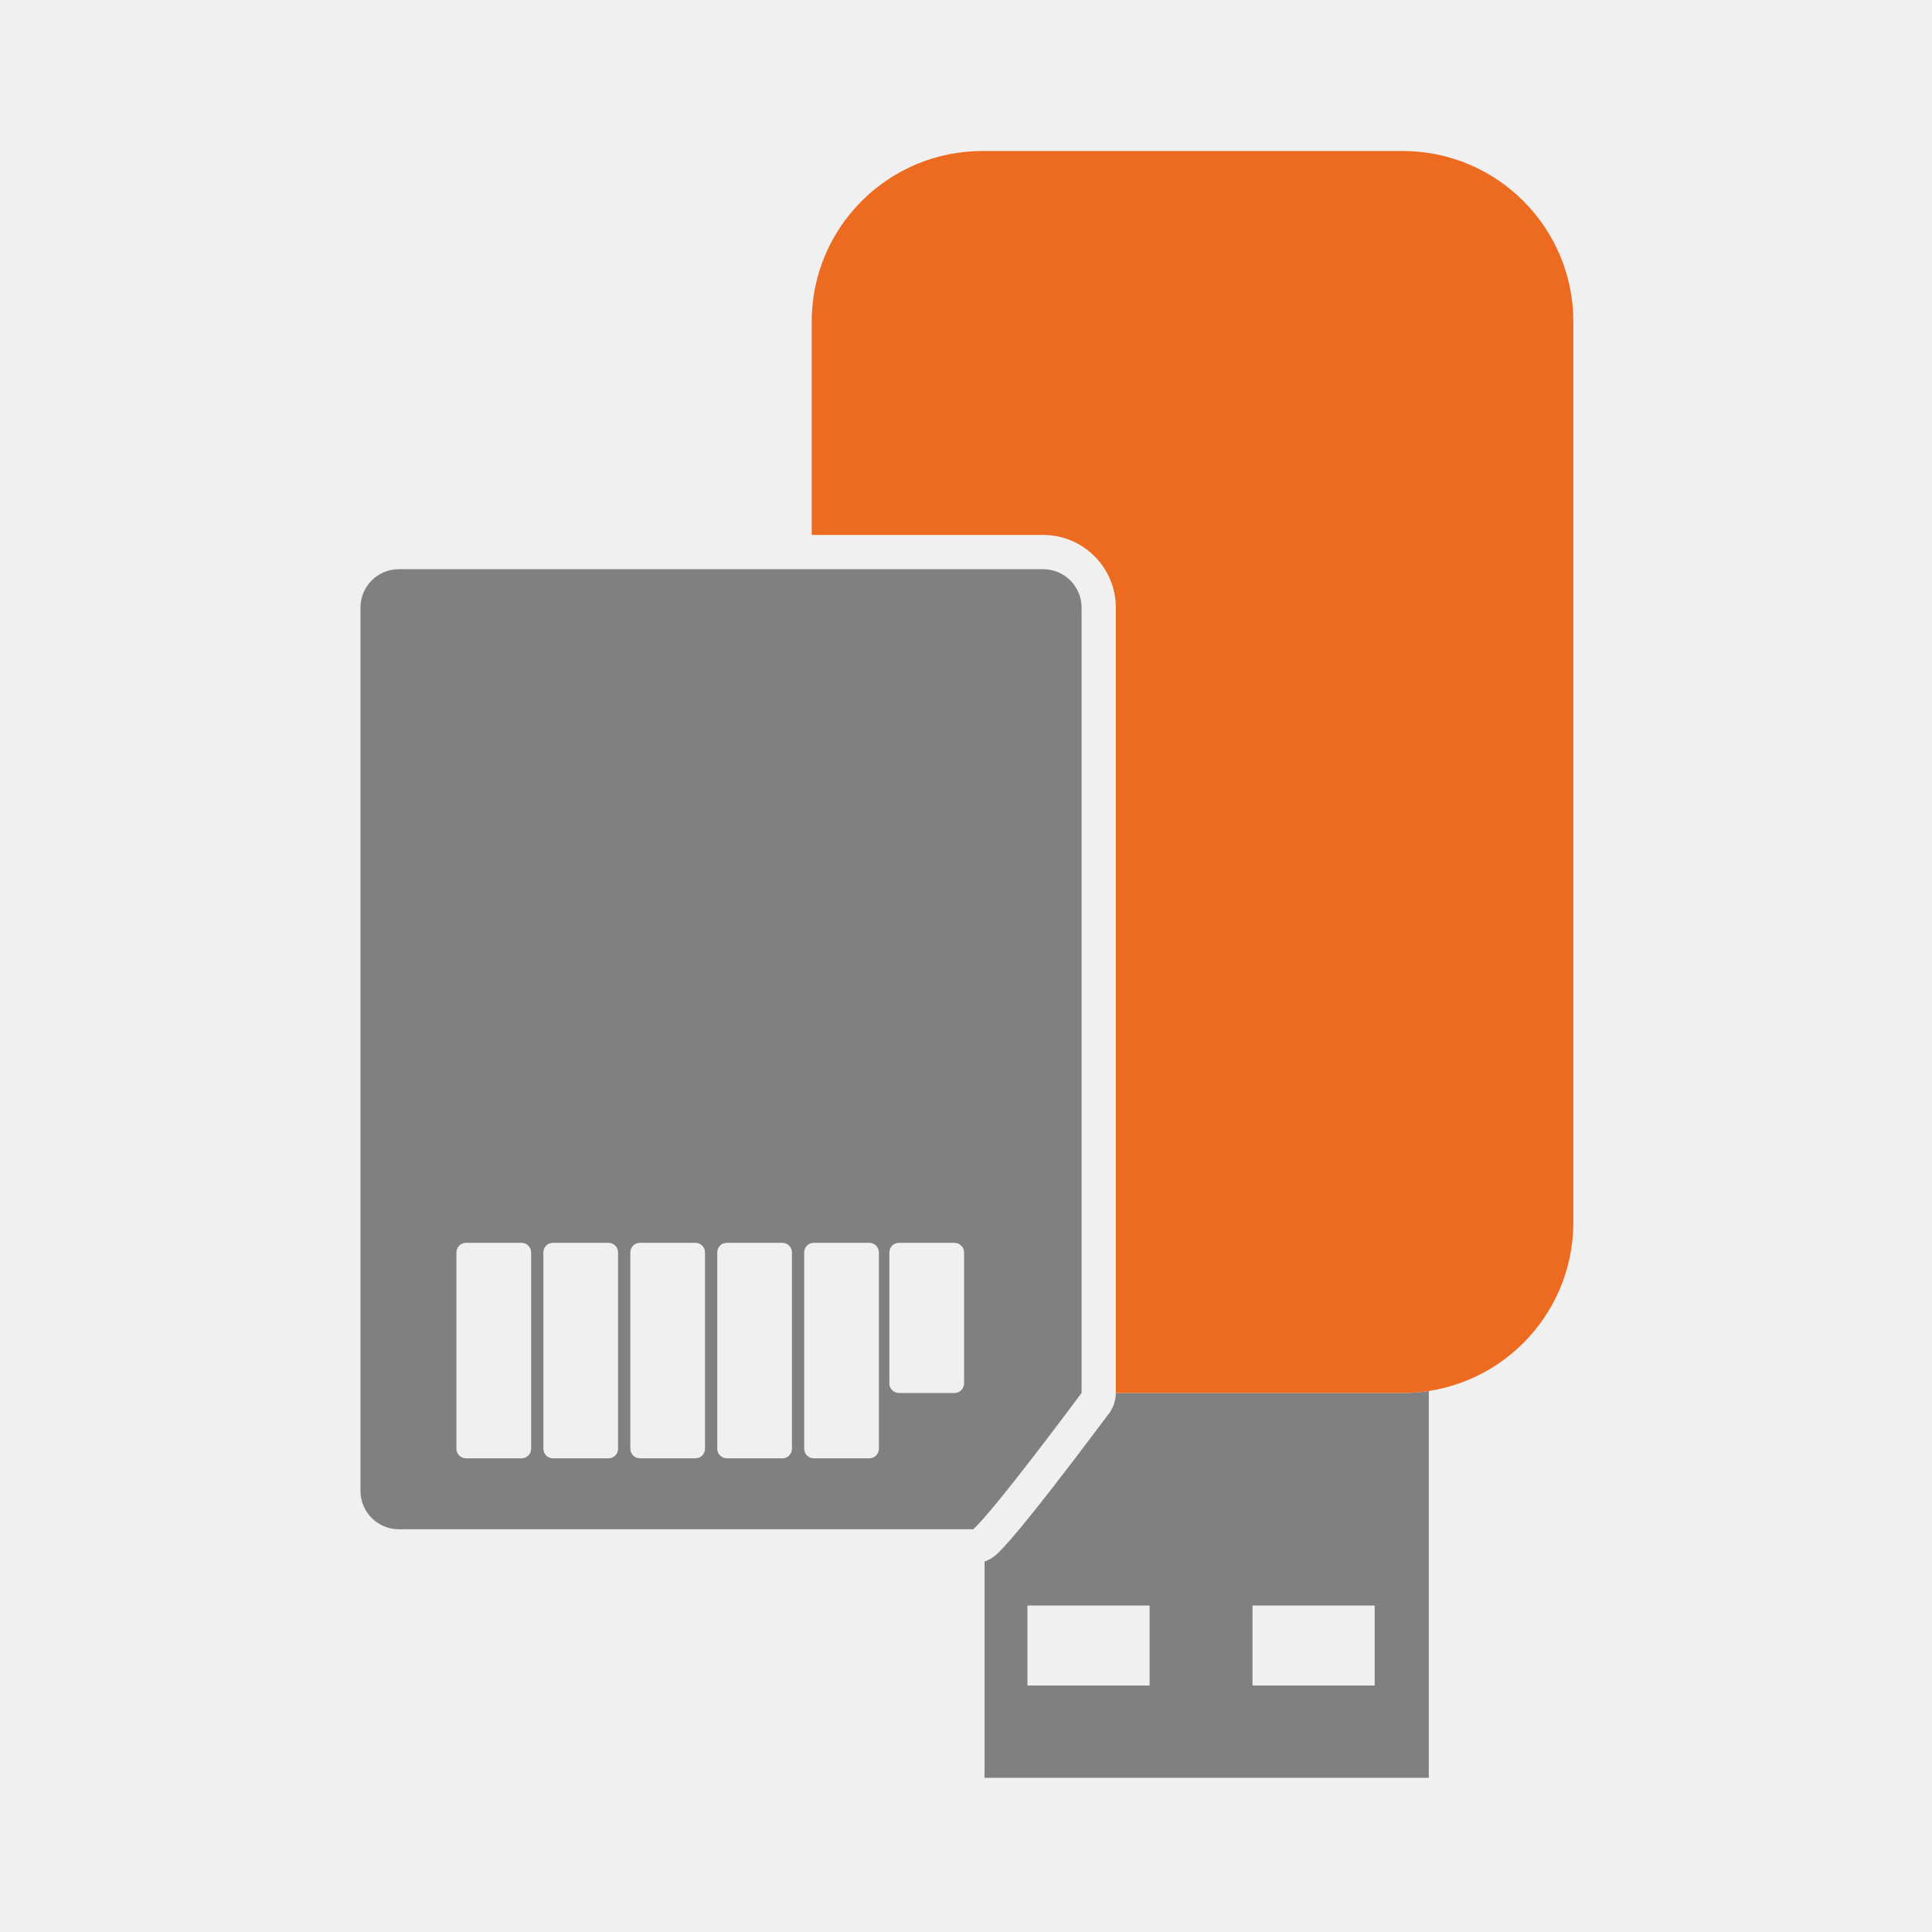
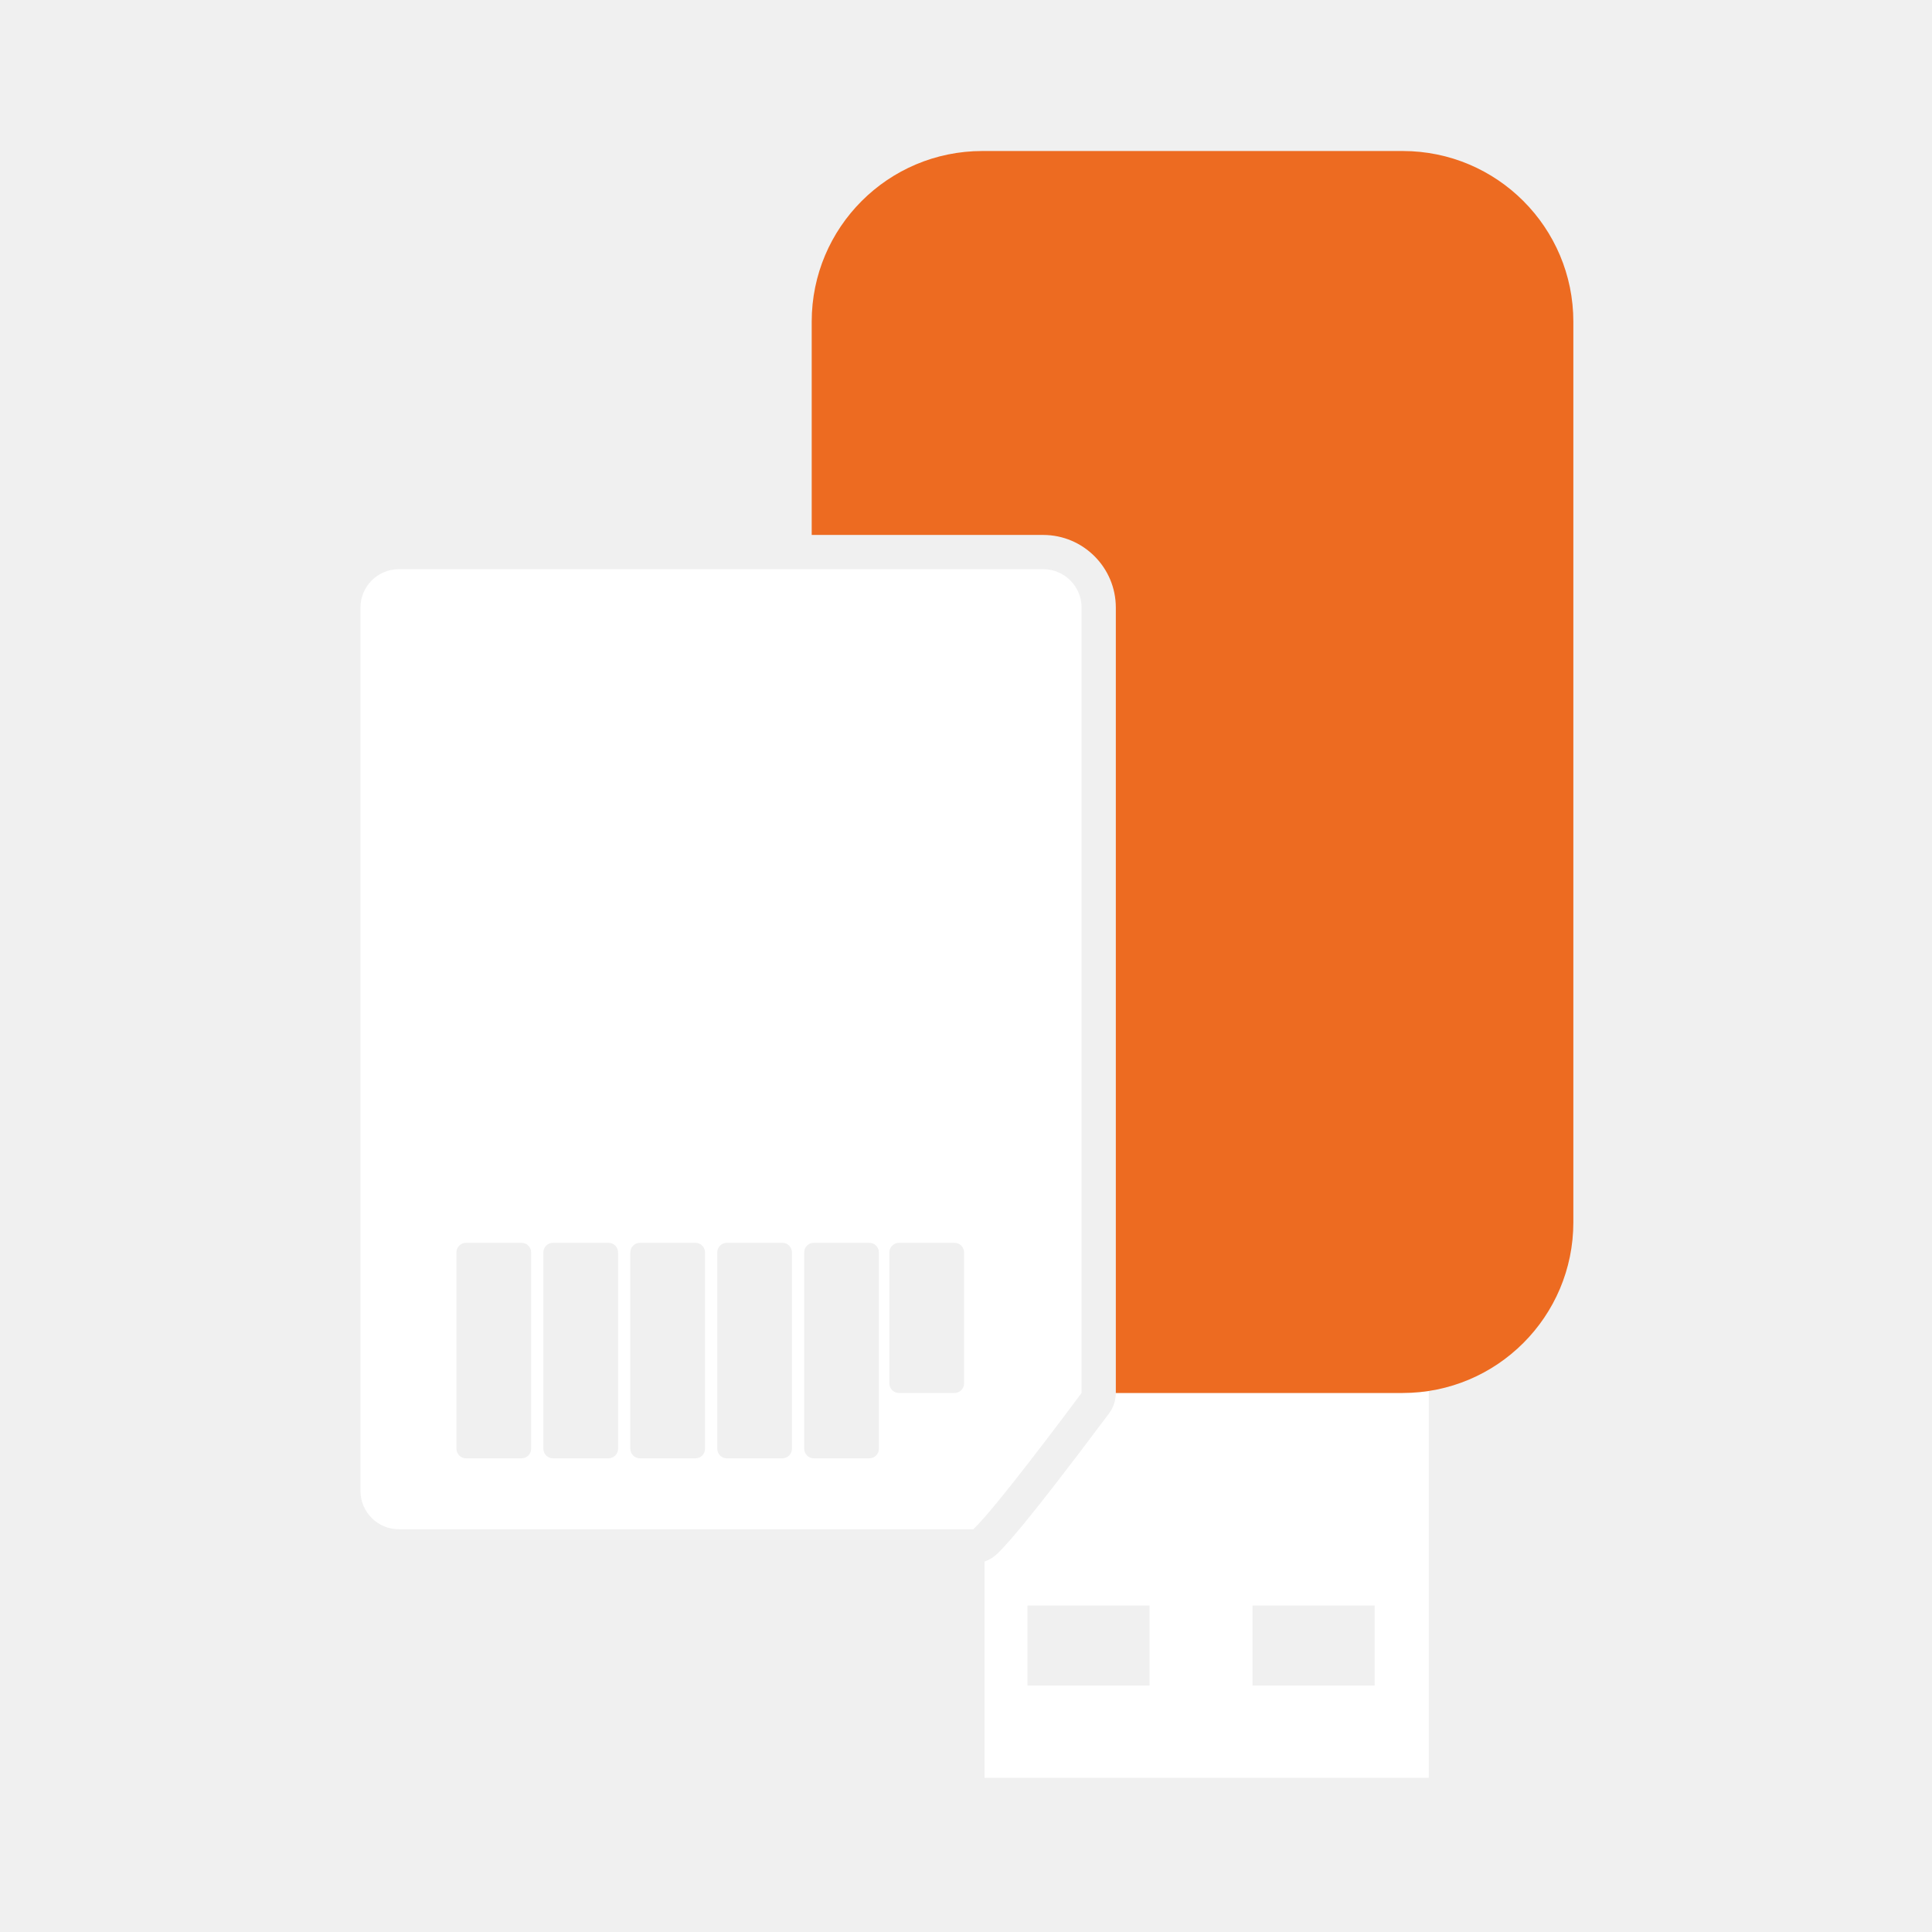
<svg xmlns="http://www.w3.org/2000/svg" version="1.0" id="Layer_1" x="0px" y="0px" viewBox="0 0 800 800" enable-background="new 0 0 800 800" xml:space="preserve">
  <g>
-     <path fill="#808080" d="M580.82,576.8H462.03v0c0,3.06-0.99,6.04-2.82,8.49l-0.49,0.65c-36.26,48.48-43.59,55.36-45.99,57.62   c-1.47,1.38-3.2,2.4-5.06,3.04v89.54h88.56h88.56h6.85V575.98C588.11,576.52,584.5,576.8,580.82,576.8z M476.02,697.94h-50.58   v-33.13h50.58V697.94z M569.22,697.94h-50.58v-33.13h50.58V697.94z" />
-     <path fill="#808080" d="M431.96,235.69h-266.8c-8.78,0-15.9,7.12-15.9,15.9v365.74c0,8.78,7.12,15.9,15.9,15.9h237.87   c9.06-8.5,38.91-48.51,44.83-56.43V251.59C447.86,242.81,440.74,235.69,431.96,235.69z M219.93,599.88c0,2.2-1.78,3.98-3.98,3.98   h-22.97c-2.2,0-3.98-1.78-3.98-3.98v-81.28c0-2.2,1.78-3.98,3.98-3.98h22.97c2.2,0,3.98,1.78,3.98,3.98V599.88z M255.93,599.88   c0,2.2-1.78,3.98-3.98,3.98h-22.97c-2.2,0-3.98-1.78-3.98-3.98v-81.28c0-2.2,1.78-3.98,3.98-3.98h22.97c2.2,0,3.98,1.78,3.98,3.98   V599.88z M291.93,599.88c0,2.2-1.78,3.98-3.98,3.98h-22.97c-2.2,0-3.98-1.78-3.98-3.98v-81.28c0-2.2,1.78-3.98,3.98-3.98h22.97   c2.2,0,3.98,1.78,3.98,3.98V599.88z M327.93,599.88c0,2.2-1.78,3.98-3.98,3.98h-22.97c-2.2,0-3.98-1.78-3.98-3.98v-81.28   c0-2.2,1.78-3.98,3.98-3.98h22.97c2.2,0,3.98,1.78,3.98,3.98V599.88z M363.93,599.88c0,2.2-1.78,3.98-3.98,3.98h-22.97   c-2.2,0-3.98-1.78-3.98-3.98v-81.28c0-2.2,1.78-3.98,3.98-3.98h22.97c2.2,0,3.98,1.78,3.98,3.98V599.88z M399.2,572.83   c0,2.2-1.78,3.98-3.98,3.98h-22.97c-2.2,0-3.98-1.78-3.98-3.98v-54.22c0-2.2,1.78-3.98,3.98-3.98h22.97c2.2,0,3.98,1.78,3.98,3.98   V572.83z" />
+     <path fill="#FFFFFF" d="M580.82,576.8H462.03v0c0,3.06-0.99,6.04-2.82,8.49l-0.49,0.65c-36.26,48.48-43.59,55.36-45.99,57.62   c-1.47,1.38-3.2,2.4-5.06,3.04v89.54h88.56h88.56h6.85V575.98C588.11,576.52,584.5,576.8,580.82,576.8z M476.02,697.94h-50.58   v-33.13h50.58V697.94z M569.22,697.94h-50.58v-33.13h50.58V697.94z" />
+     <path fill="#FFFFFF" d="M431.96,235.69h-266.8c-8.78,0-15.9,7.12-15.9,15.9v365.74c0,8.78,7.12,15.9,15.9,15.9h237.87   c9.06-8.5,38.91-48.51,44.83-56.43V251.59C447.86,242.81,440.74,235.69,431.96,235.69z M219.93,599.88c0,2.2-1.78,3.98-3.98,3.98   h-22.97c-2.2,0-3.98-1.78-3.98-3.98v-81.28c0-2.2,1.78-3.98,3.98-3.98h22.97c2.2,0,3.98,1.78,3.98,3.98V599.88z M255.93,599.88   c0,2.2-1.78,3.98-3.98,3.98h-22.97c-2.2,0-3.98-1.78-3.98-3.98v-81.28c0-2.2,1.78-3.98,3.98-3.98h22.97c2.2,0,3.98,1.78,3.98,3.98   V599.88z M291.93,599.88c0,2.2-1.78,3.98-3.98,3.98h-22.97c-2.2,0-3.98-1.78-3.98-3.98v-81.28c0-2.2,1.78-3.98,3.98-3.98h22.97   c2.2,0,3.98,1.78,3.98,3.98V599.88z M327.93,599.88c0,2.2-1.78,3.98-3.98,3.98h-22.97c-2.2,0-3.98-1.78-3.98-3.98v-81.28   c0-2.2,1.78-3.98,3.98-3.98h22.97c2.2,0,3.98,1.78,3.98,3.98V599.88z M363.93,599.88c0,2.2-1.78,3.98-3.98,3.98h-22.97   c-2.2,0-3.98-1.78-3.98-3.98v-81.28c0-2.2,1.78-3.98,3.98-3.98h22.97c2.2,0,3.98,1.78,3.98,3.98V599.88z M399.2,572.83   c0,2.2-1.78,3.98-3.98,3.98h-22.97c-2.2,0-3.98-1.78-3.98-3.98v-54.22c0-2.2,1.78-3.98,3.98-3.98h22.97c2.2,0,3.98,1.78,3.98,3.98   V572.83z" />
    <path fill="#ED6B21" d="M580.82,62.53H406.78c-39.03,0-70.67,31.64-70.67,70.67v88.31h95.85c16.58,0,30.08,13.49,30.08,30.08V576.8   h118.78c39.03,0,70.67-31.64,70.67-70.67V133.21C651.49,94.18,619.85,62.53,580.82,62.53z" />
  </g>
</svg>
